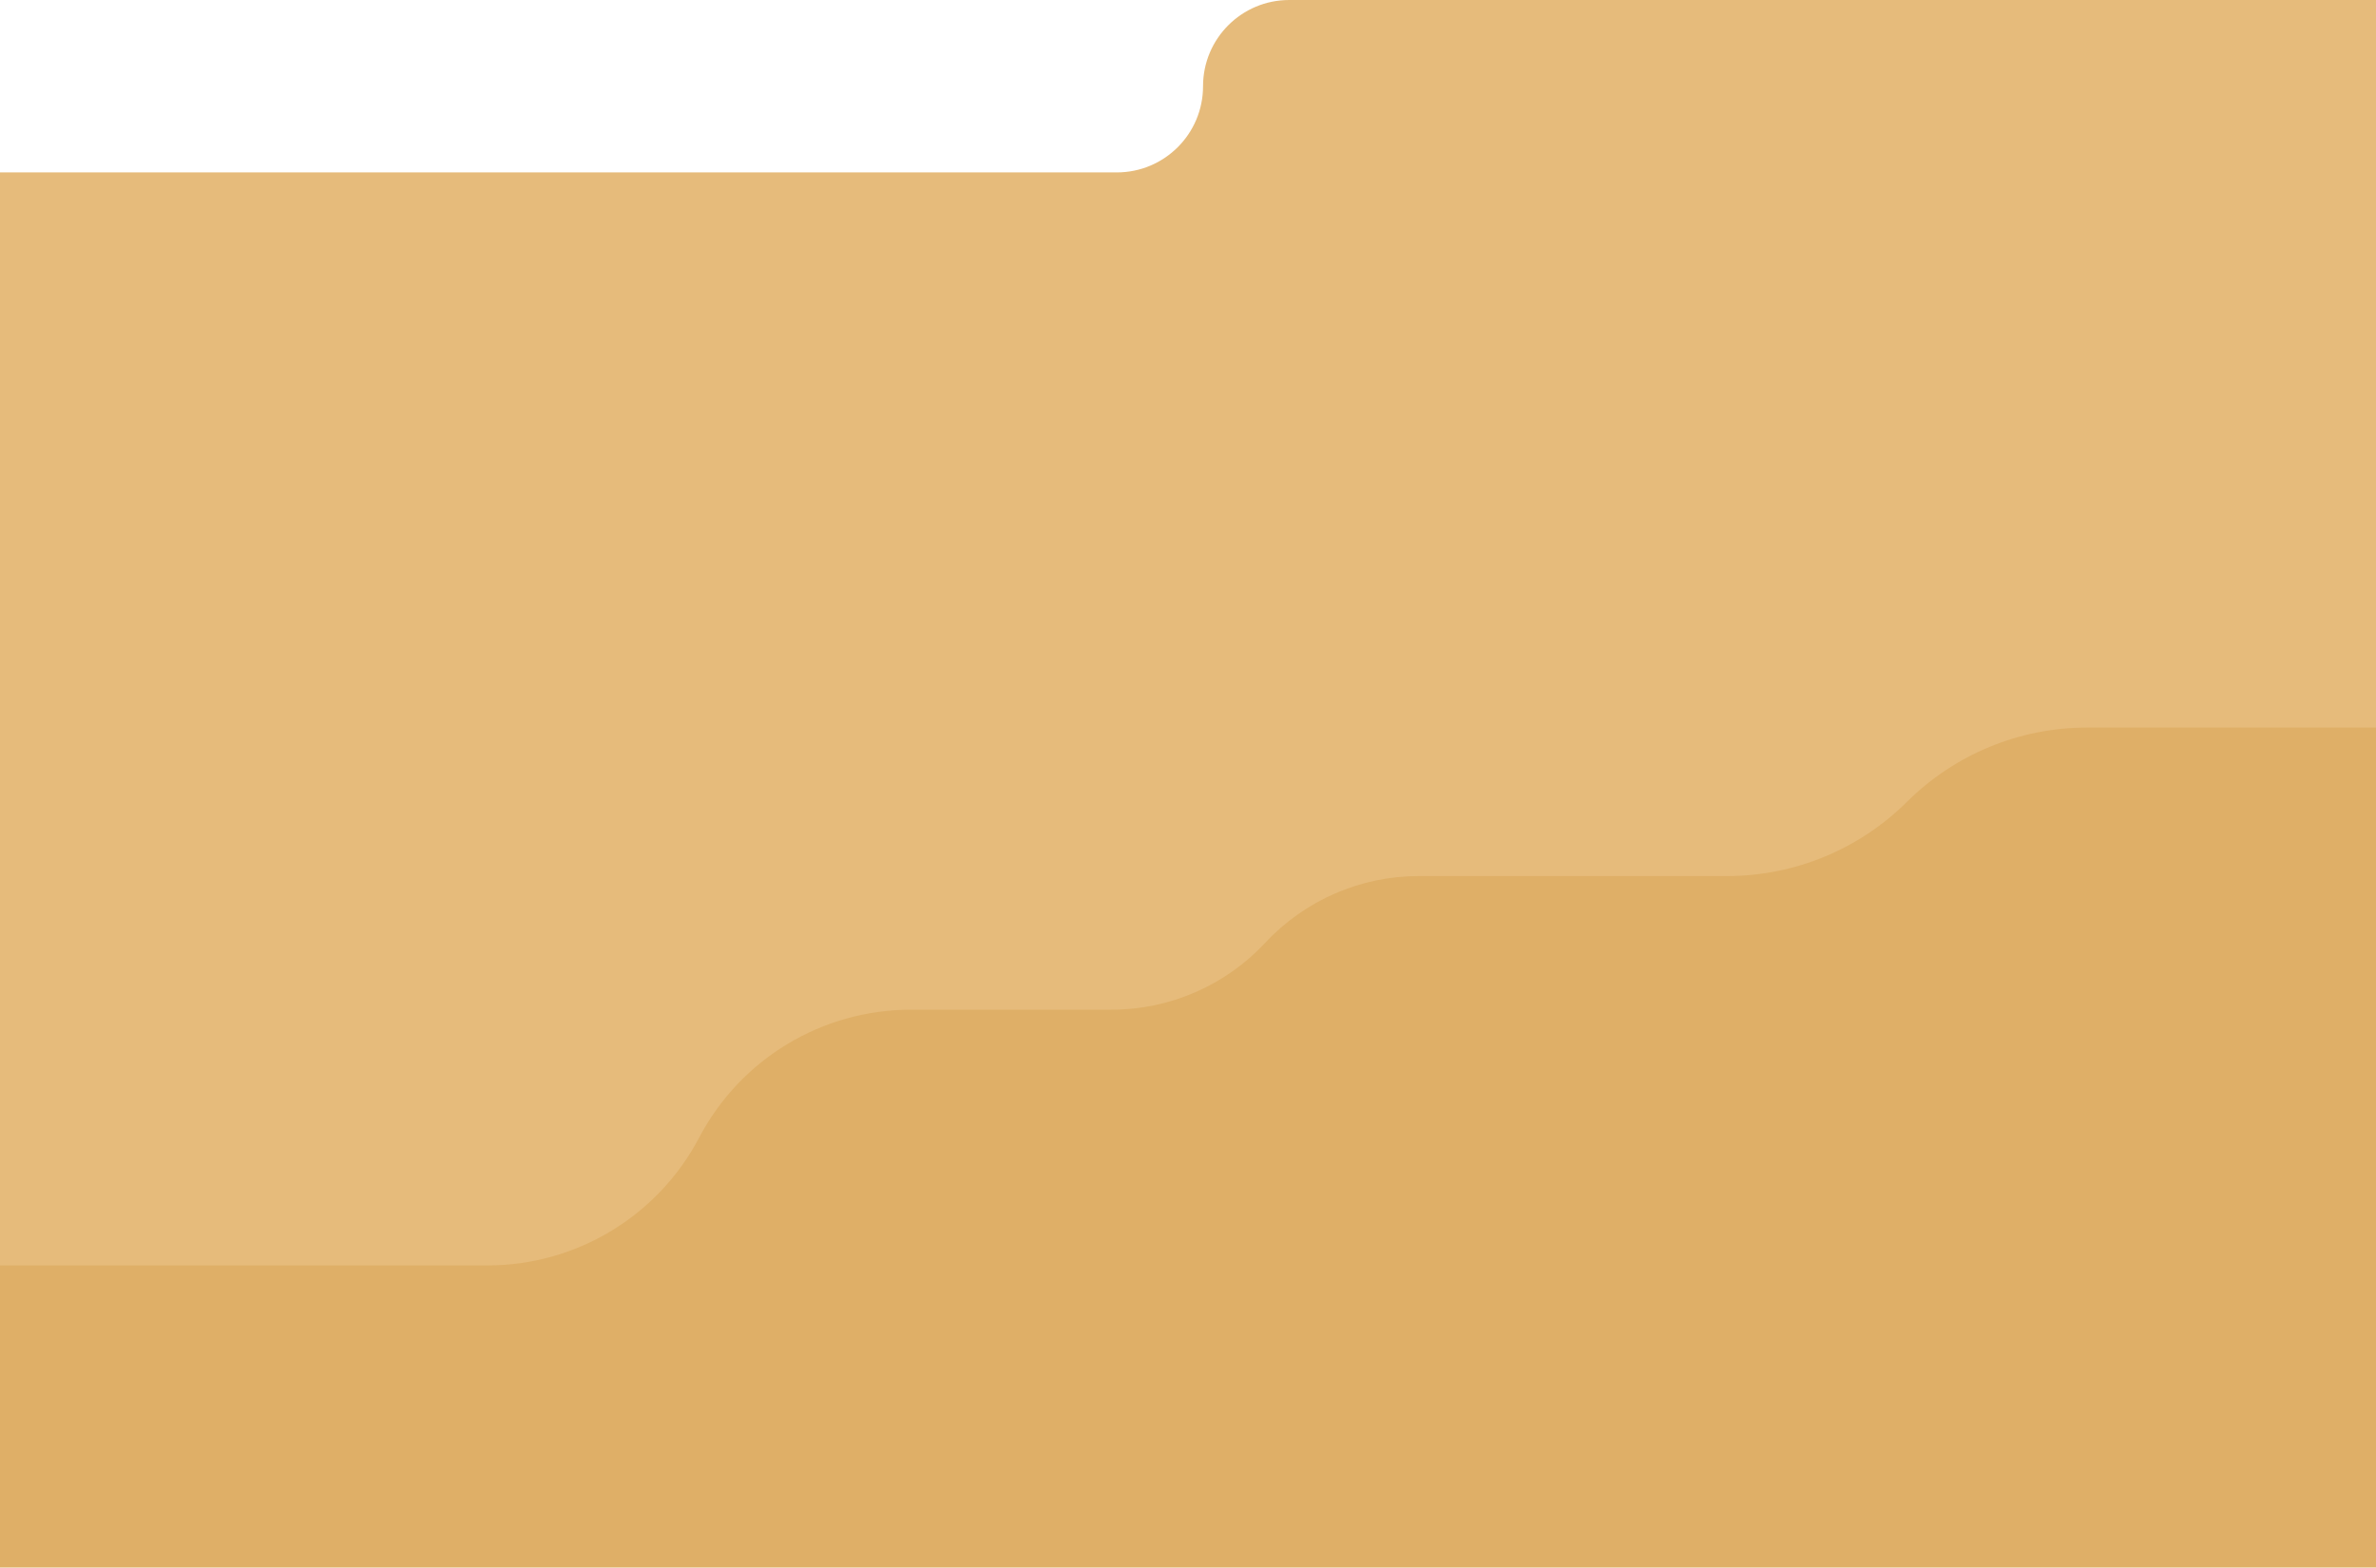
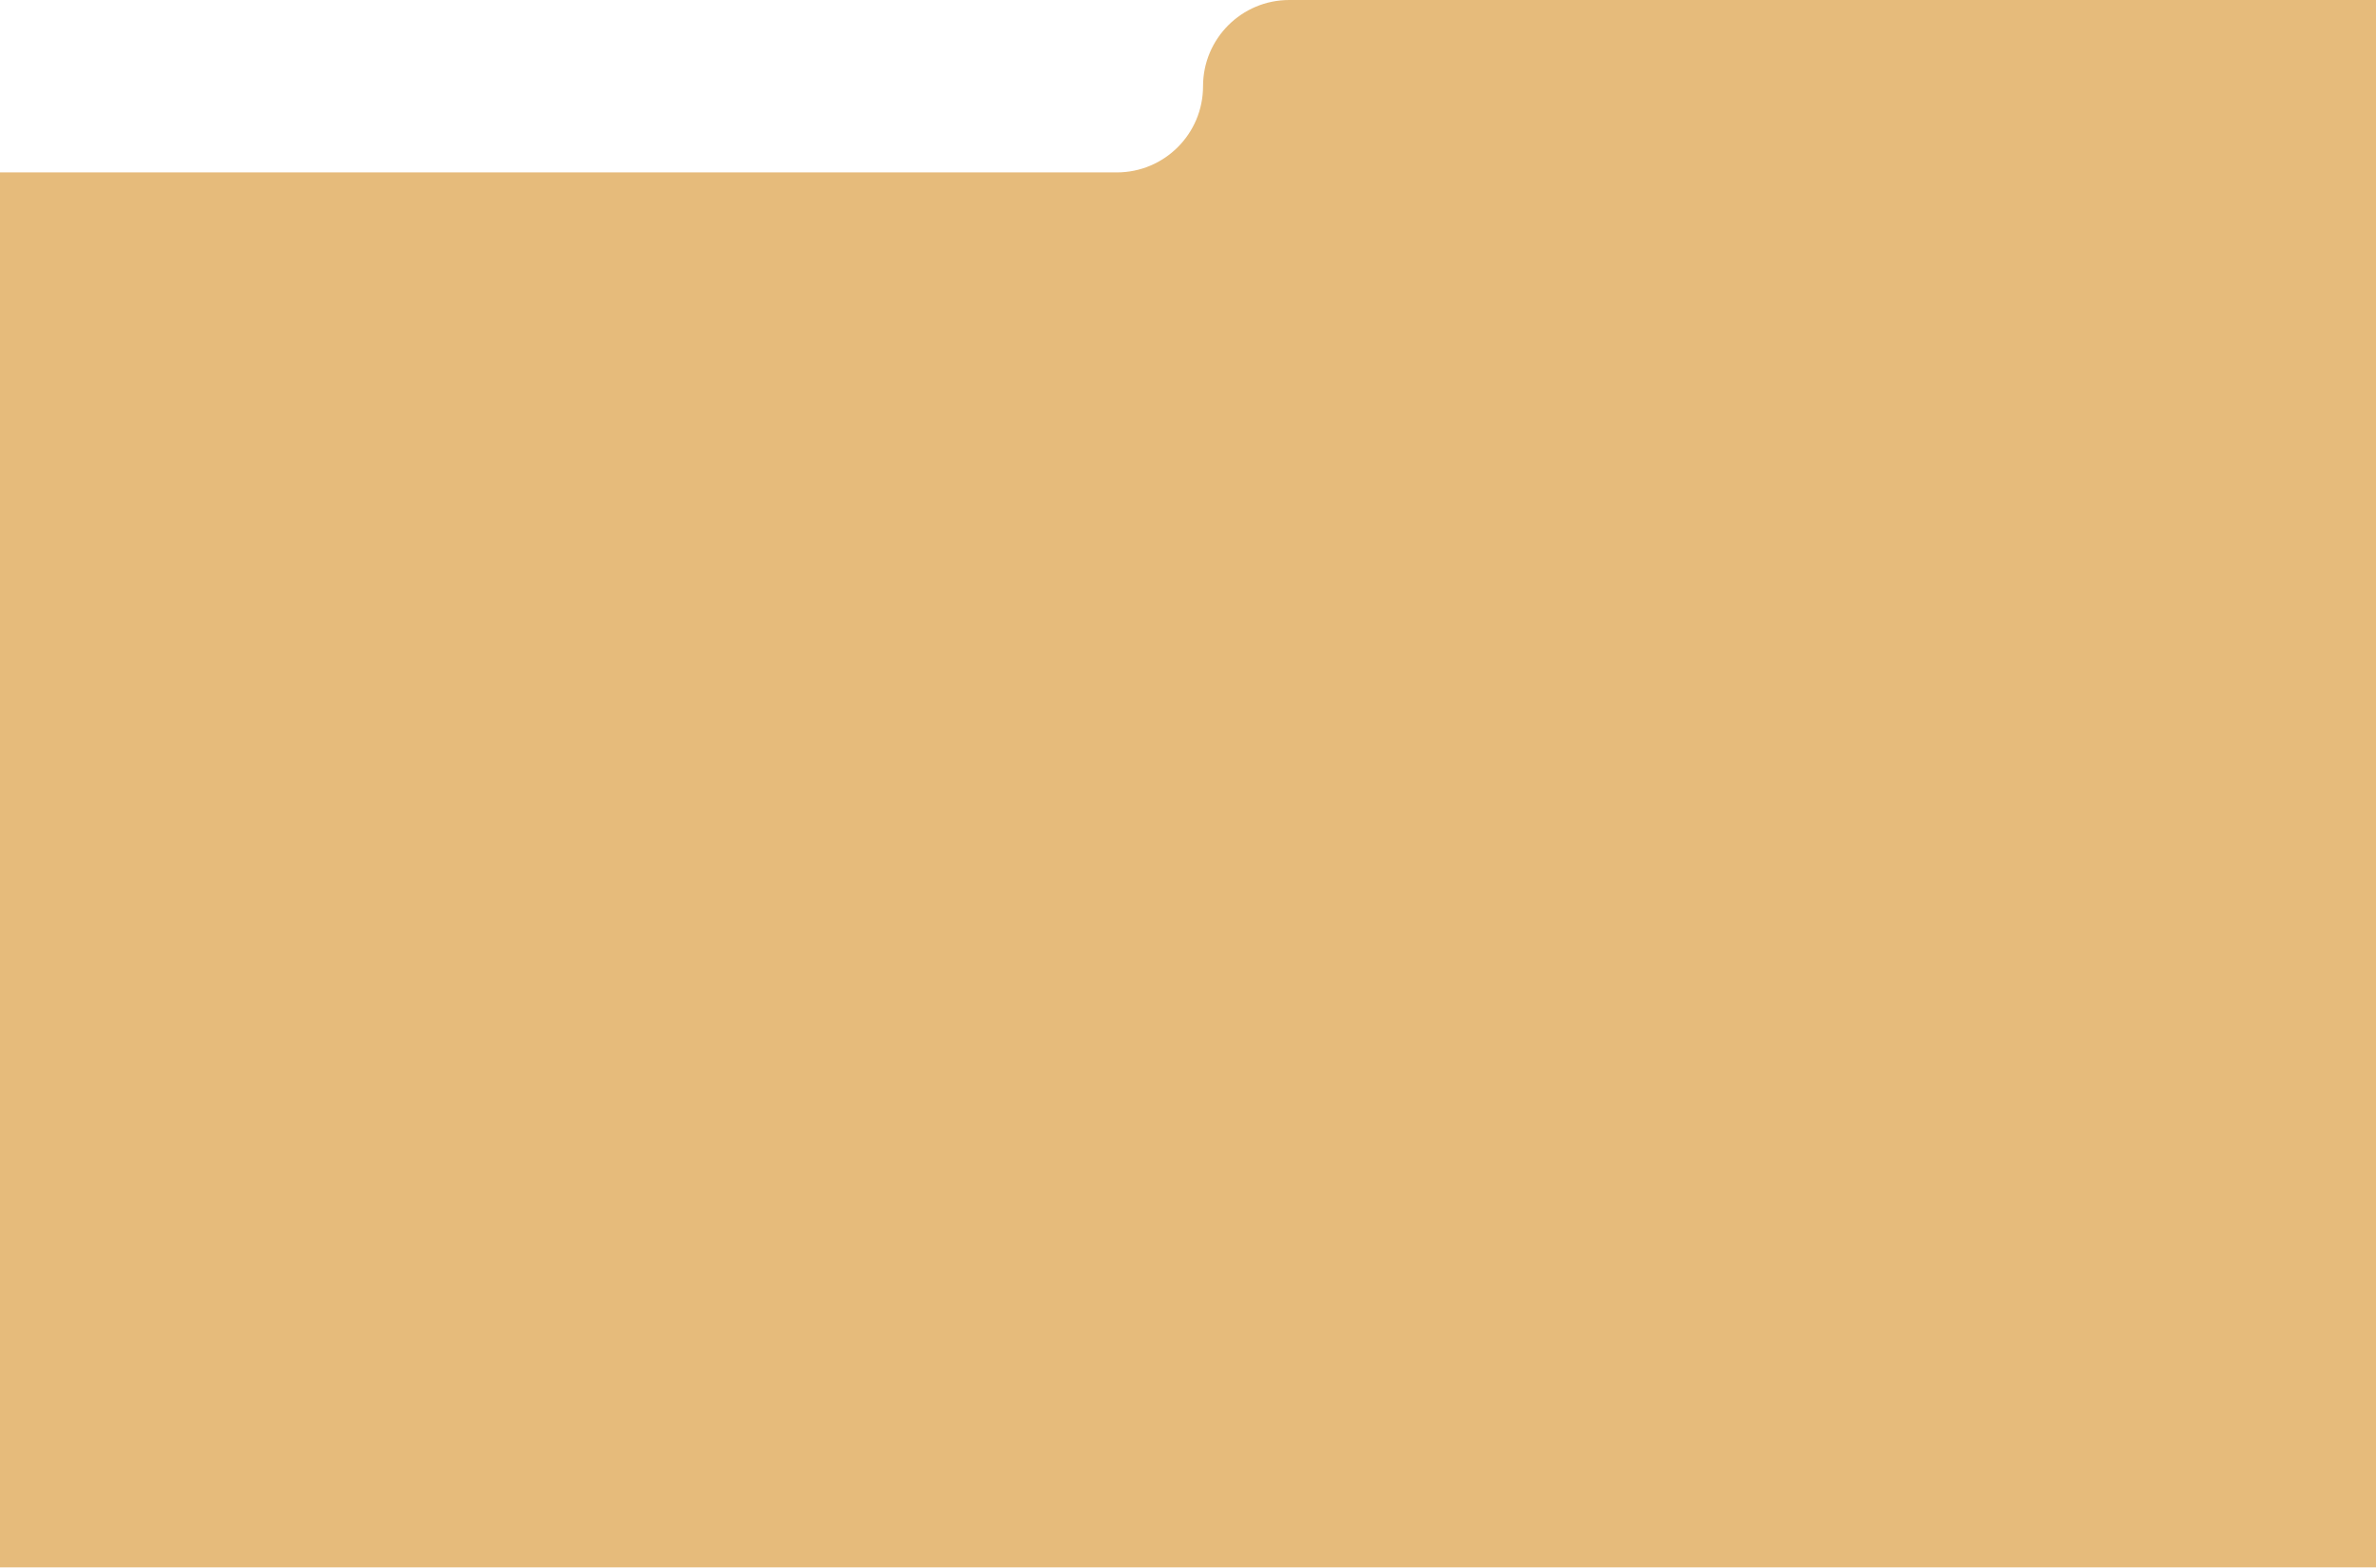
<svg xmlns="http://www.w3.org/2000/svg" width="1440" height="950" viewBox="0 0 1440 950" fill="none">
  <path d="M0 104.5V950H1440V0H781.364C752.507 0 729.114 23.393 729.114 52.25C729.114 81.107 705.721 104.5 676.864 104.5H0Z" fill="#E6BB7B" />
-   <path d="M673.635 612H552.06C498.217 612 448.809 641.843 423.75 689.5C398.691 737.157 349.283 767 295.44 767H0V950H1440V441H1264.82C1223.94 441 1184.73 457.178 1155.75 486C1126.77 514.822 1087.56 531 1046.68 531H859.865C824.553 531 790.827 545.669 766.75 571.5C742.673 597.331 708.947 612 673.635 612Z" fill="#DFAF67" />
</svg>
